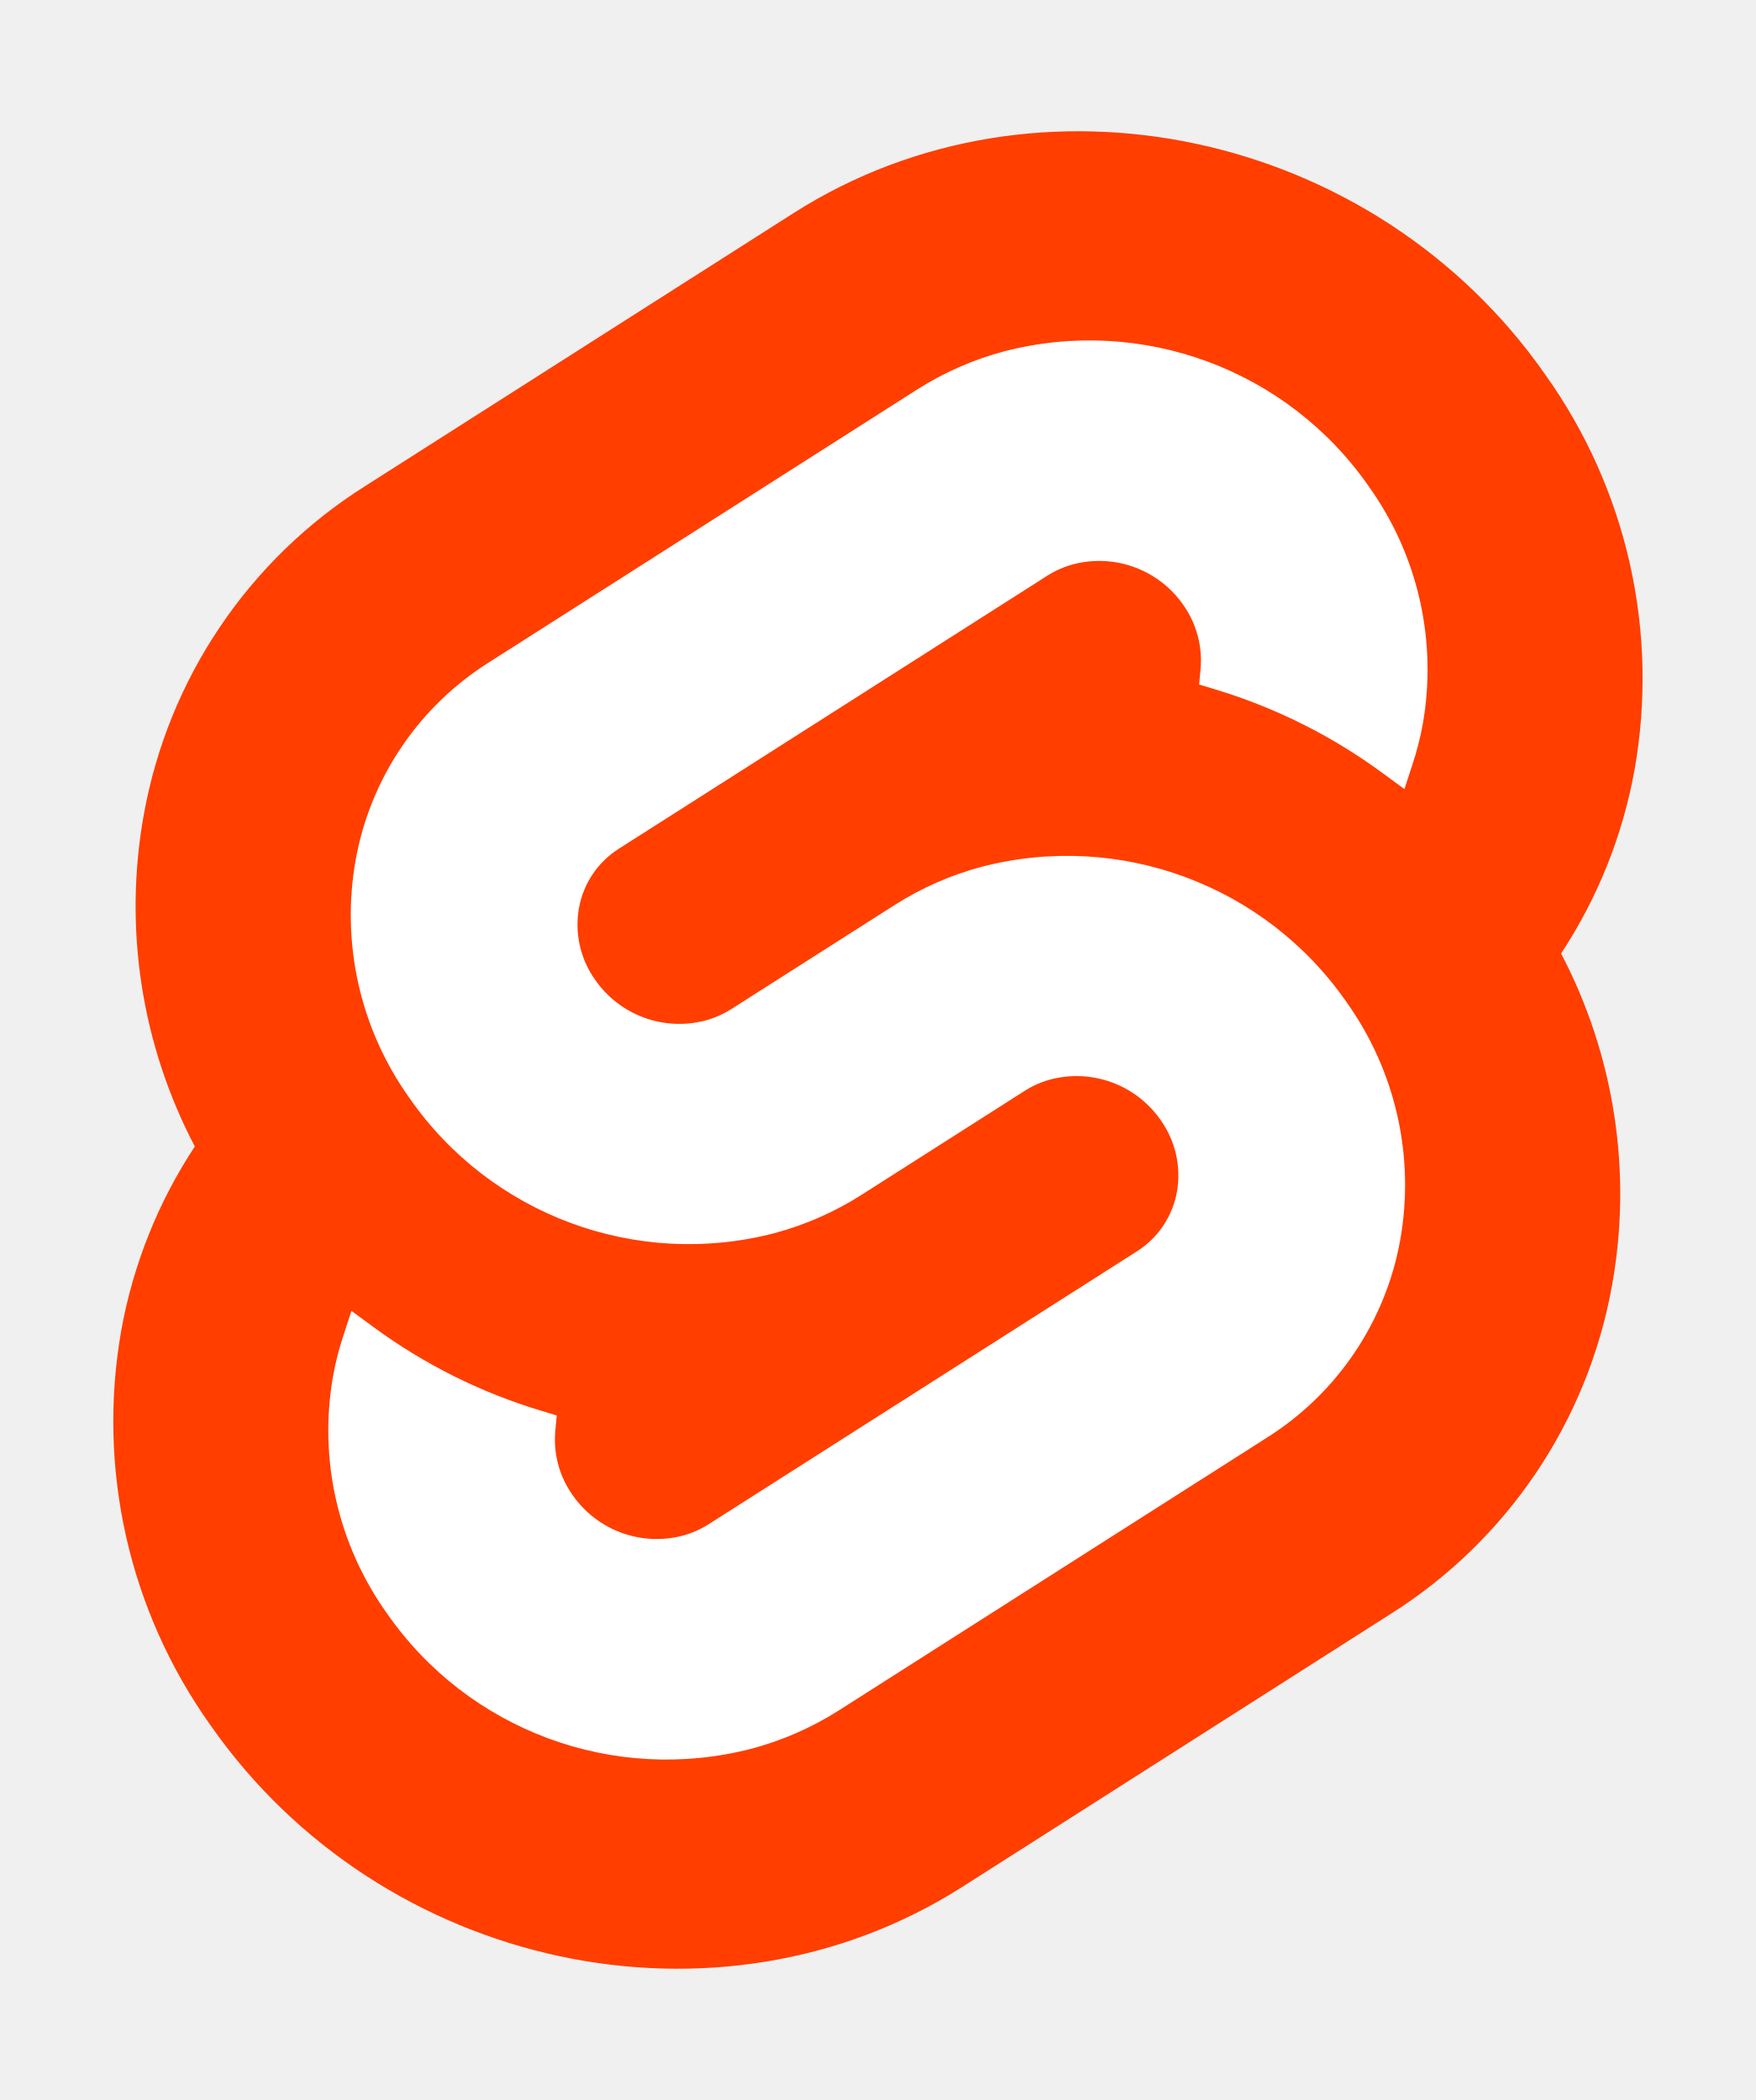
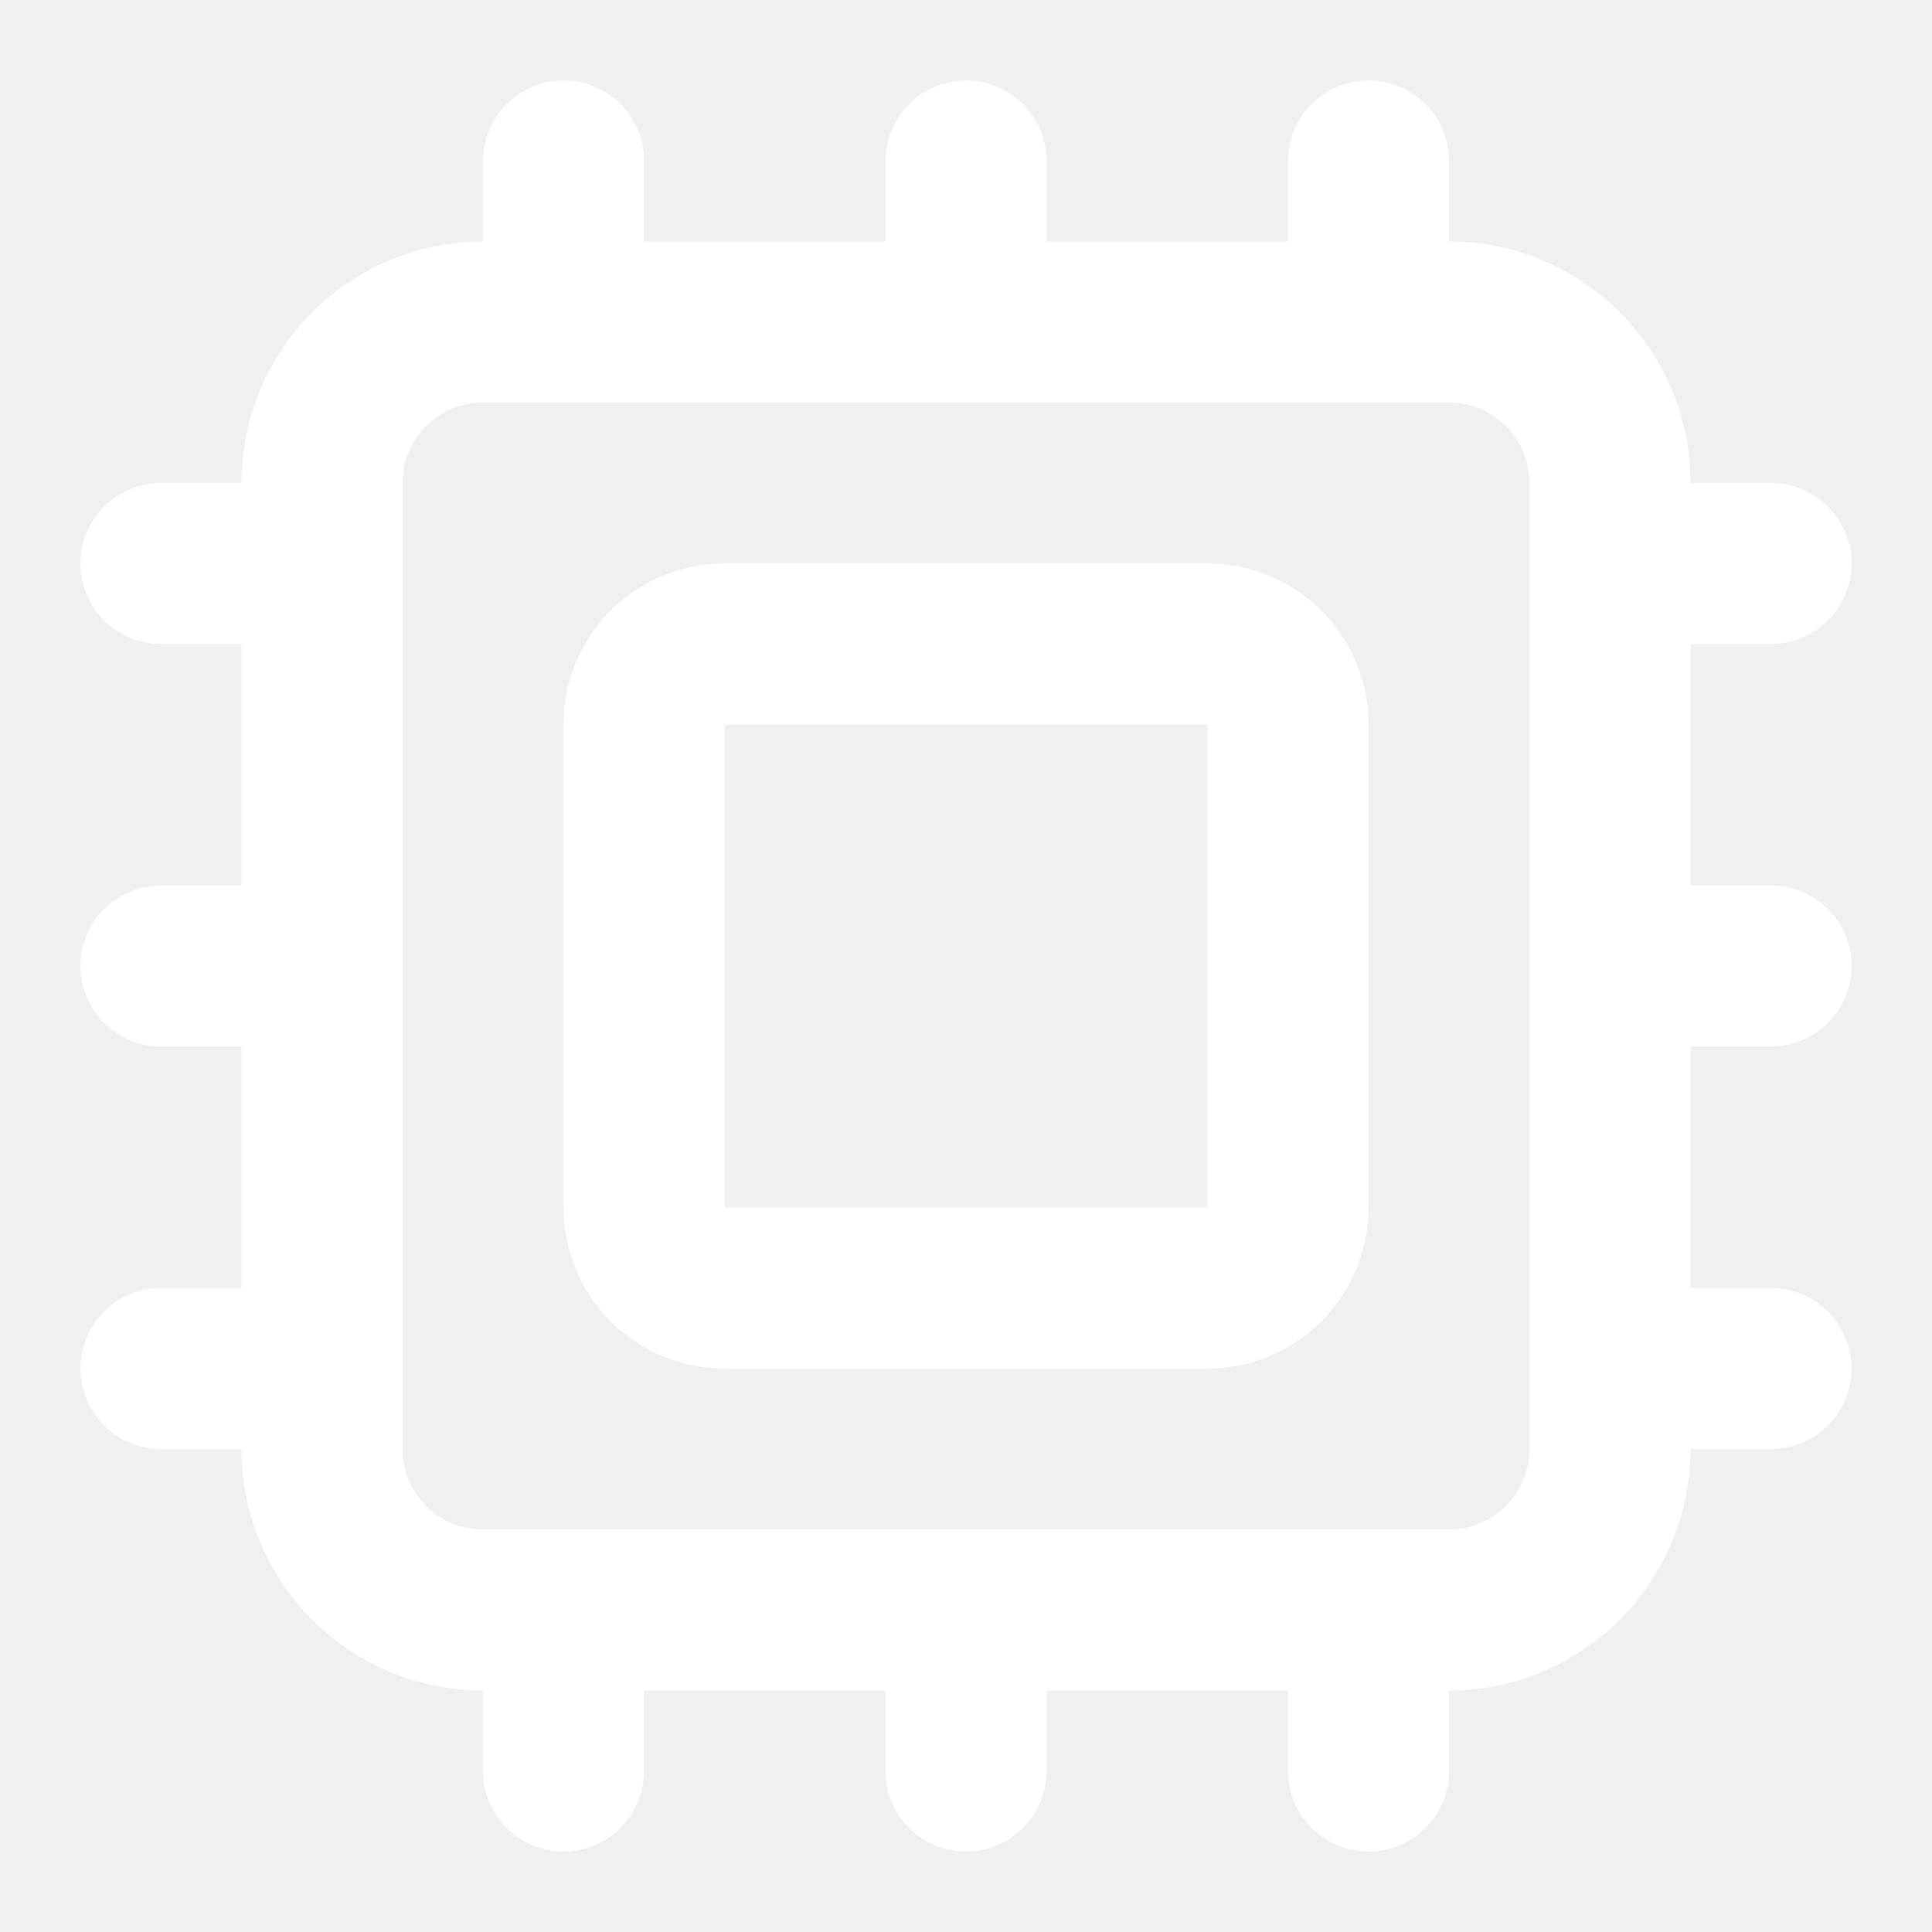
- <svg xmlns="http://www.w3.org/2000/svg" width="107" height="128" viewBox="0 0 107 128">
-   <path d="M94.157 22.819c-10.4-14.885-30.94-19.297-45.792-9.835L22.282 29.608A29.92 29.92 0 0 0 8.764 49.65a31.5 31.5 0 0 0 3.108 20.231 30 30 0 0 0-4.477 11.183 31.9 31.9 0 0 0 5.448 24.116c10.402 14.887 30.942 19.297 45.791 9.835l26.083-16.624A29.92 29.92 0 0 0 98.235 78.35a31.53 31.53 0 0 0-3.105-20.232 30 30 0 0 0 4.474-11.182 31.88 31.88 0 0 0-5.447-24.116" style="fill:#ff3e00" />
-   <path d="M45.817 106.582a20.72 20.72 0 0 1-22.237-8.243 19.17 19.17 0 0 1-3.277-14.503 18 18 0 0 1 .624-2.435l.49-1.498 1.337.981a33.6 33.6 0 0 0 10.203 5.098l.97.294-.09.968a5.85 5.85 0 0 0 1.052 3.878 6.24 6.24 0 0 0 6.695 2.485 5.8 5.8 0 0 0 1.603-.704L69.27 76.28a5.43 5.43 0 0 0 2.45-3.631 5.8 5.8 0 0 0-.987-4.371 6.24 6.24 0 0 0-6.698-2.487 5.7 5.7 0 0 0-1.6.704l-9.953 6.345a19 19 0 0 1-5.296 2.326 20.72 20.72 0 0 1-22.237-8.243 19.17 19.17 0 0 1-3.277-14.502 17.99 17.99 0 0 1 8.13-12.052l26.081-16.623a19 19 0 0 1 5.3-2.329 20.72 20.72 0 0 1 22.237 8.243 19.17 19.17 0 0 1 3.277 14.503 18 18 0 0 1-.624 2.435l-.49 1.498-1.337-.98a33.6 33.6 0 0 0-10.203-5.1l-.97-.294.09-.968a5.86 5.86 0 0 0-1.052-3.878 6.24 6.24 0 0 0-6.696-2.485 5.8 5.8 0 0 0-1.602.704L37.73 51.72a5.42 5.42 0 0 0-2.449 3.63 5.79 5.79 0 0 0 .986 4.372 6.24 6.24 0 0 0 6.698 2.486 5.8 5.8 0 0 0 1.602-.704l9.952-6.342a19 19 0 0 1 5.295-2.328 20.72 20.72 0 0 1 22.237 8.242 19.17 19.17 0 0 1 3.277 14.503 18 18 0 0 1-8.13 12.053l-26.081 16.622a19 19 0 0 1-5.3 2.328" style="fill:#fff" />
+ <svg xmlns="http://www.w3.org/2000/svg" width="24" height="24" viewBox="0 0 24 24" fill="none" stroke="white" stroke-width="2" stroke-linecap="round" stroke-linejoin="round">
+   <path d="M12 20v2" />
+   <path d="M12 2v2" />
+   <path d="M17 20v2" />
+   <path d="M17 2v2" />
+   <path d="M2 12h2" />
+   <path d="M2 17h2" />
+   <path d="M2 7h2" />
+   <path d="M20 12h2" />
+   <path d="M20 17h2" />
+   <path d="M20 7h2" />
+   <path d="M7 20v2" />
+   <path d="M7 2v2" />
+   <rect x="4" y="4" width="16" height="16" rx="2" />
+   <rect x="8" y="8" width="8" height="8" rx="1" />
</svg>
